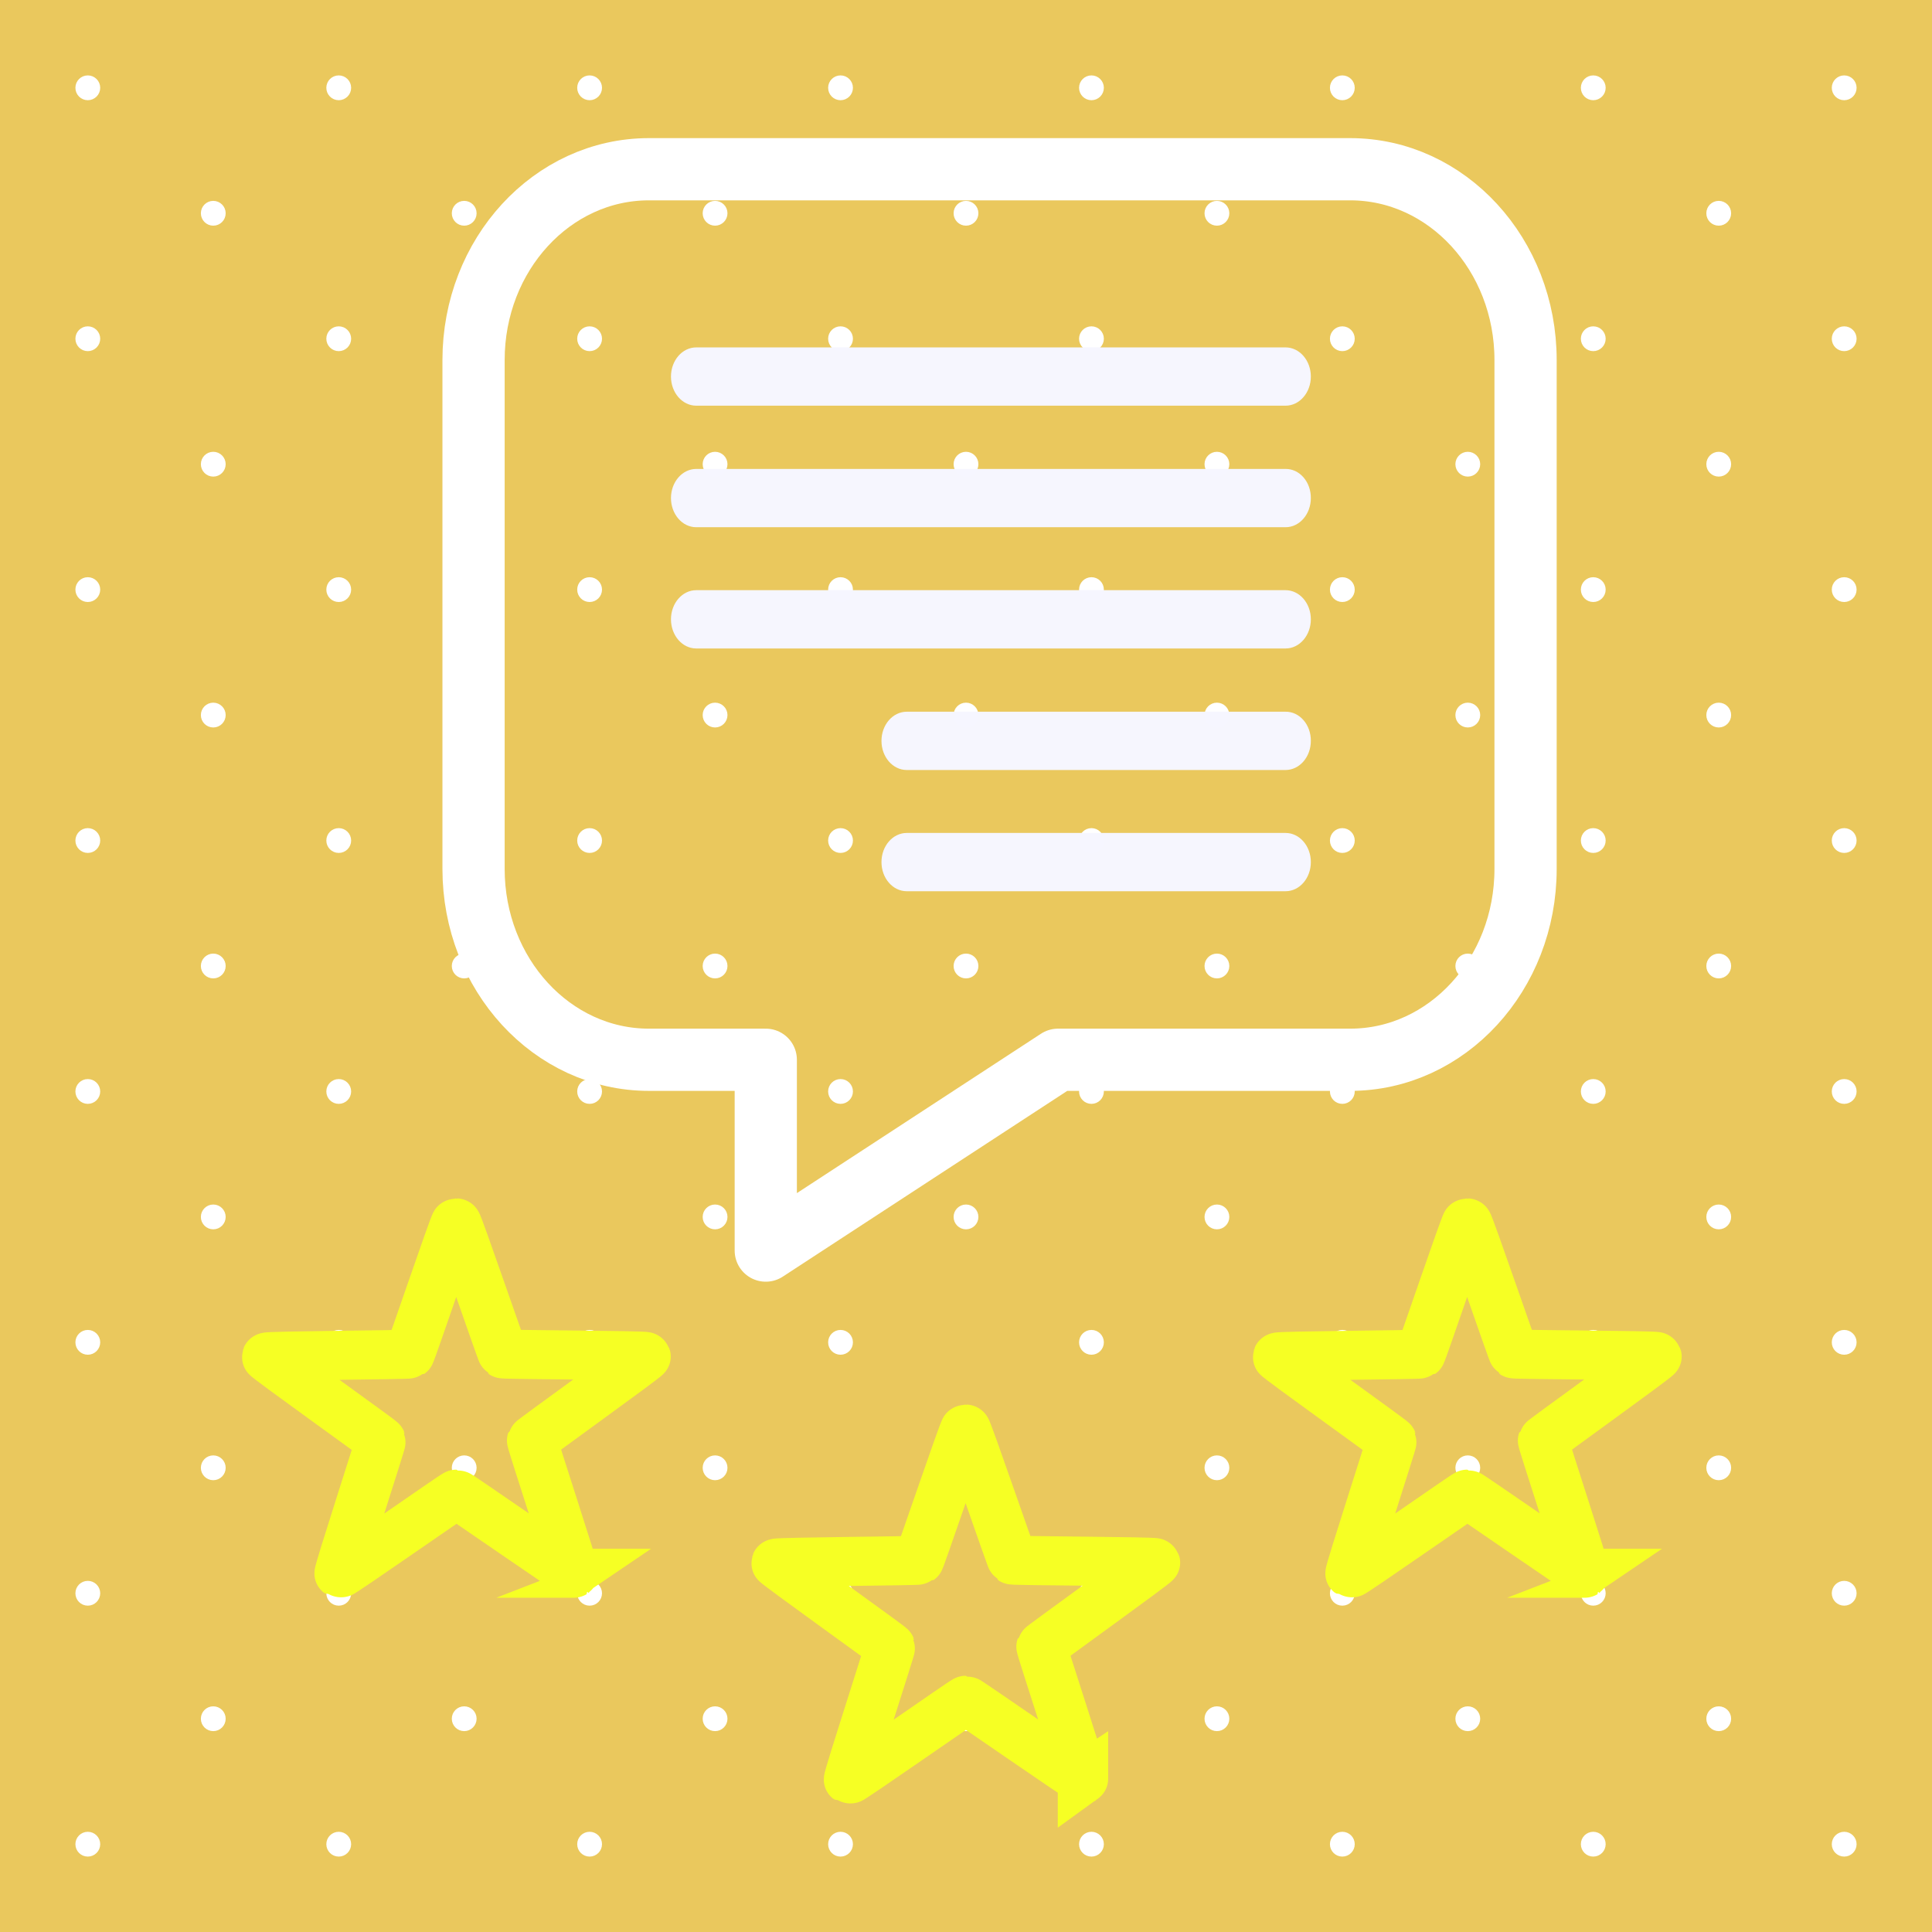
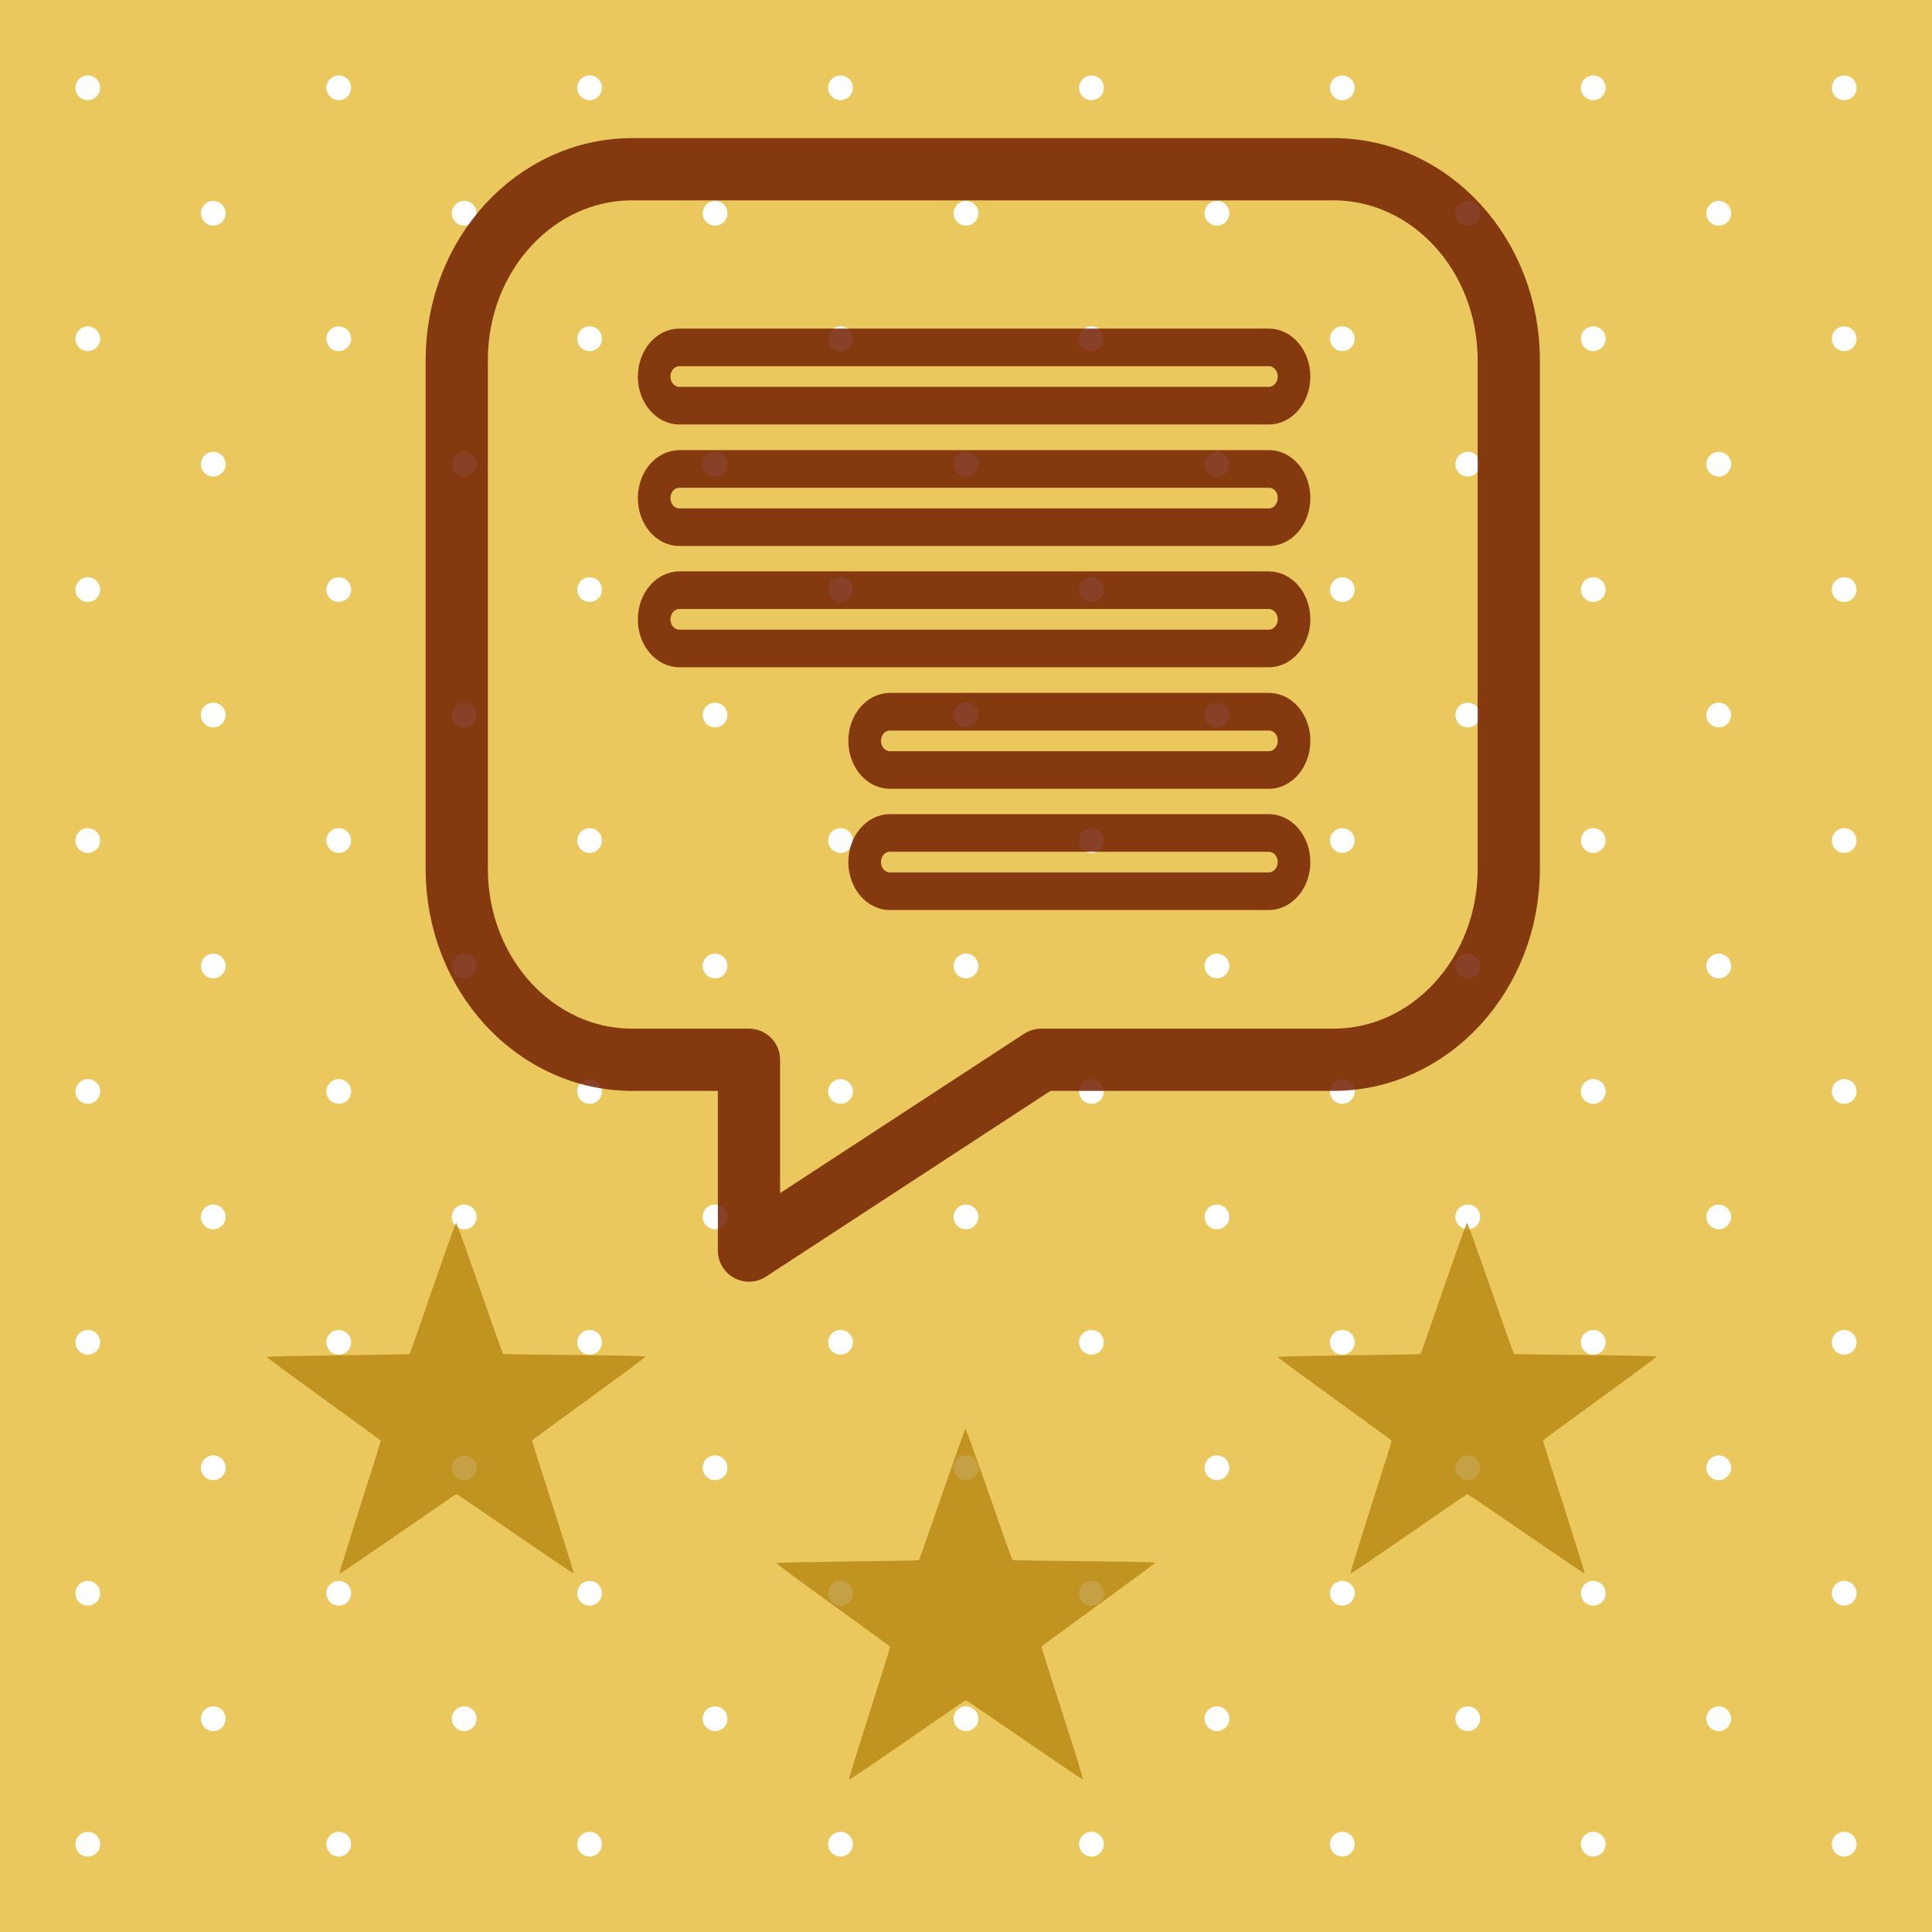
<svg xmlns="http://www.w3.org/2000/svg" width="689.356" height="689.355" viewBox="0 0 182.392 182.392" version="1.1" id="svg1" xml:space="preserve">
  <defs id="defs1">
+     <linearGradient id="swatch776">
+       <stop style="stop-color:#07005b;stop-opacity:1;" offset="0" id="stop776" />
+     </linearGradient>
    <style type="text/css" id="style1">
    .svglite line, .svglite polyline, .svglite polygon, .svglite path, .svglite rect, .svglite circle {
      fill: none;
      stroke: #000000;
      stroke-linecap: round;
      stroke-linejoin: round;
      stroke-miterlimit: 10.00;
    }
    .svglite text {
      white-space: pre;
    }
  </style>
    <style type="text/css" id="style1-3">
    .svglite line, .svglite polyline, .svglite polygon, .svglite path, .svglite rect, .svglite circle {
      fill: none;
      stroke: #000000;
      stroke-linecap: round;
      stroke-linejoin: round;
      stroke-miterlimit: 10.00;
    }
    .svglite text {
      white-space: pre;
    }
  </style>
    <style type="text/css" id="style1-8">
    .svglite line, .svglite polyline, .svglite polygon, .svglite path, .svglite rect, .svglite circle {
      fill: none;
      stroke: #000000;
      stroke-linecap: round;
      stroke-linejoin: round;
      stroke-miterlimit: 10.00;
    }
    .svglite text {
      white-space: pre;
    }
  </style>
    <style type="text/css" id="style1-7">
    .svglite line, .svglite polyline, .svglite polygon, .svglite path, .svglite rect, .svglite circle {
      fill: none;
      stroke: #000000;
      stroke-linecap: round;
      stroke-linejoin: round;
      stroke-miterlimit: 10.00;
    }
    .svglite text {
      white-space: pre;
    }
  </style>
    <clipPath id="cpMC4wMHwzNDAuMTZ8MC4wMHwzNDAuMTY=-8">
      <rect x="0" y="0" width="340.16" height="340.16" id="rect2-0" />
    </clipPath>
    <style type="text/css" id="style1-1">
    .svglite line, .svglite polyline, .svglite polygon, .svglite path, .svglite rect, .svglite circle {
      fill: none;
      stroke: #000000;
      stroke-linecap: round;
      stroke-linejoin: round;
      stroke-miterlimit: 10.00;
    }
    .svglite text {
      white-space: pre;
    }
  </style>
    <style type="text/css" id="style1-23">
    .svglite line, .svglite polyline, .svglite polygon, .svglite path, .svglite rect, .svglite circle {
      fill: none;
      stroke: #000000;
      stroke-linecap: round;
      stroke-linejoin: round;
      stroke-miterlimit: 10.00;
    }
    .svglite text {
      white-space: pre;
    }
  </style>
  </defs>
-   <g id="layer4" transform="translate(-336.3661,-319.568)">
-     <g id="g640" transform="matrix(0.5361947,0,0,0.5361947,336.3661,319.568)" style="fill:#00ffff;stroke-width:1.736">
-       <rect width="100%" height="100%" style="fill:#ffffff;stroke:none;stroke-width:1.736" id="rect526" x="0" y="0" />
-       <g clip-path="url(#cpMC4wMHwzNDAuMTZ8MC4wMHwzNDAuMTY=-8)" id="g639" style="stroke-width:1.736">
-         <rect x="0" y="5.6999998e-14" width="340.16" height="340.16" style="fill:#eac85d;stroke:#eac85d;stroke-width:0.493" id="rect527" />
-         <circle cx="15.46" cy="324.7" r="1.95" style="fill:#ffffff;stroke:#ffffff;stroke-width:0.467" id="circle527" />
-         <circle cx="59.64" cy="324.7" r="1.95" style="fill:#ffffff;stroke:#ffffff;stroke-width:0.467" id="circle528" />
-         <circle cx="103.81" cy="324.7" r="1.95" style="fill:#ffffff;stroke:#ffffff;stroke-width:0.467" id="circle529" />
-         <circle cx="147.99" cy="324.7" r="1.95" style="fill:#ffffff;stroke:#ffffff;stroke-width:0.467" id="circle530" />
-         <circle cx="192.17" cy="324.7" r="1.95" style="fill:#ffffff;stroke:#ffffff;stroke-width:0.467" id="circle531" />
-         <circle cx="236.34" cy="324.7" r="1.95" style="fill:#ffffff;stroke:#ffffff;stroke-width:0.467" id="circle532" />
-         <circle cx="280.52" cy="324.7" r="1.95" style="fill:#ffffff;stroke:#ffffff;stroke-width:0.467" id="circle533" />
-         <circle cx="324.7" cy="324.7" r="1.95" style="fill:#ffffff;stroke:#ffffff;stroke-width:0.467" id="circle534" />
-         <circle cx="37.55" cy="302.61" r="1.95" style="fill:#ffffff;stroke:#ffffff;stroke-width:0.467" id="circle535" />
-         <circle cx="81.73" cy="302.61" r="1.95" style="fill:#ffffff;stroke:#ffffff;stroke-width:0.467" id="circle536" />
-         <circle cx="125.9" cy="302.61" r="1.95" style="fill:#ffffff;stroke:#ffffff;stroke-width:0.467" id="circle537" />
-         <circle cx="170.08" cy="302.61" r="1.95" style="fill:#ffffff;stroke:#ffffff;stroke-width:0.467" id="circle538" />
-         <circle cx="214.26" cy="302.61" r="1.95" style="fill:#ffffff;stroke:#ffffff;stroke-width:0.467" id="circle539" />
-         <circle cx="258.43" cy="302.61" r="1.95" style="fill:#ffffff;stroke:#ffffff;stroke-width:0.467" id="circle540" />
-         <circle cx="302.61" cy="302.61" r="1.95" style="fill:#ffffff;stroke:#ffffff;stroke-width:0.467" id="circle541" />
-         <circle cx="15.46" cy="280.52" r="1.95" style="fill:#ffffff;stroke:#ffffff;stroke-width:0.467" id="circle542" />
-         <circle cx="59.64" cy="280.52" r="1.95" style="fill:#ffffff;stroke:#ffffff;stroke-width:0.467" id="circle543" />
-         <circle cx="103.81" cy="280.52" r="1.95" style="fill:#ffffff;stroke:#ffffff;stroke-width:0.467" id="circle544" />
-         <circle cx="147.99" cy="280.52" r="1.95" style="fill:#ffffff;stroke:#ffffff;stroke-width:0.467" id="circle545" />
-         <circle cx="192.17" cy="280.52" r="1.95" style="fill:#ffffff;stroke:#ffffff;stroke-width:0.467" id="circle546" />
-         <circle cx="236.34" cy="280.52" r="1.95" style="fill:#ffffff;stroke:#ffffff;stroke-width:0.467" id="circle547" />
-         <circle cx="280.52" cy="280.52" r="1.95" style="fill:#ffffff;stroke:#ffffff;stroke-width:0.467" id="circle548" />
-         <circle cx="324.7" cy="280.52" r="1.95" style="fill:#ffffff;stroke:#ffffff;stroke-width:0.467" id="circle549" />
-         <circle cx="37.55" cy="258.43" r="1.95" style="fill:#ffffff;stroke:#ffffff;stroke-width:0.467" id="circle550" />
-         <circle cx="81.73" cy="258.43" r="1.95" style="fill:#ffffff;stroke:#ffffff;stroke-width:0.467" id="circle551" />
-         <circle cx="125.9" cy="258.43" r="1.95" style="fill:#ffffff;stroke:#ffffff;stroke-width:0.467" id="circle552" />
-         <circle cx="170.08" cy="258.43" r="1.95" style="fill:#ffffff;stroke:#ffffff;stroke-width:0.467" id="circle553" />
-         <circle cx="214.26" cy="258.43" r="1.95" style="fill:#ffffff;stroke:#ffffff;stroke-width:0.467" id="circle554" />
-         <circle cx="258.43" cy="258.43" r="1.95" style="fill:#ffffff;stroke:#ffffff;stroke-width:0.467" id="circle555" />
-         <circle cx="302.61" cy="258.43" r="1.95" style="fill:#ffffff;stroke:#ffffff;stroke-width:0.467" id="circle556" />
-         <circle cx="15.46" cy="236.34" r="1.95" style="fill:#ffffff;stroke:#ffffff;stroke-width:0.467" id="circle557" />
-         <circle cx="59.64" cy="236.34" r="1.95" style="fill:#ffffff;stroke:#ffffff;stroke-width:0.467" id="circle558" />
-         <circle cx="103.81" cy="236.34" r="1.95" style="fill:#ffffff;stroke:#ffffff;stroke-width:0.467" id="circle559" />
-         <circle cx="147.99" cy="236.34" r="1.95" style="fill:#ffffff;stroke:#ffffff;stroke-width:0.467" id="circle560" />
-         <circle cx="192.17" cy="236.34" r="1.95" style="fill:#ffffff;stroke:#ffffff;stroke-width:0.467" id="circle561" />
-         <circle cx="236.34" cy="236.34" r="1.95" style="fill:#ffffff;stroke:#ffffff;stroke-width:0.467" id="circle562" />
-         <circle cx="280.52" cy="236.34" r="1.95" style="fill:#ffffff;stroke:#ffffff;stroke-width:0.467" id="circle563" />
-         <circle cx="324.7" cy="236.34" r="1.95" style="fill:#ffffff;stroke:#ffffff;stroke-width:0.467" id="circle564" />
-         <circle cx="37.55" cy="214.26" r="1.95" style="fill:#ffffff;stroke:#ffffff;stroke-width:0.467" id="circle565" />
-         <circle cx="81.73" cy="214.26" r="1.95" style="fill:#ffffff;stroke:#ffffff;stroke-width:0.467" id="circle566" />
-         <circle cx="125.9" cy="214.26" r="1.95" style="fill:#ffffff;stroke:#ffffff;stroke-width:0.467" id="circle567" />
-         <circle cx="170.08" cy="214.26" r="1.95" style="fill:#ffffff;stroke:#ffffff;stroke-width:0.467" id="circle568" />
-         <circle cx="214.26" cy="214.26" r="1.95" style="fill:#ffffff;stroke:#ffffff;stroke-width:0.467" id="circle569" />
-         <circle cx="258.43" cy="214.26" r="1.95" style="fill:#ffffff;stroke:#ffffff;stroke-width:0.467" id="circle570" />
-         <circle cx="302.61" cy="214.26" r="1.95" style="fill:#ffffff;stroke:#ffffff;stroke-width:0.467" id="circle571" />
-         <circle cx="15.46" cy="192.17" r="1.95" style="fill:#ffffff;stroke:#ffffff;stroke-width:0.467" id="circle572" />
-         <circle cx="59.64" cy="192.17" r="1.95" style="fill:#ffffff;stroke:#ffffff;stroke-width:0.467" id="circle573" />
-         <circle cx="103.81" cy="192.17" r="1.95" style="fill:#ffffff;stroke:#ffffff;stroke-width:0.467" id="circle574" />
-         <circle cx="147.99" cy="192.17" r="1.95" style="fill:#ffffff;stroke:#ffffff;stroke-width:0.467" id="circle575" />
-         <circle cx="192.17" cy="192.17" r="1.95" style="fill:#ffffff;stroke:#ffffff;stroke-width:0.467" id="circle576" />
-         <circle cx="236.34" cy="192.17" r="1.95" style="fill:#ffffff;stroke:#ffffff;stroke-width:0.467" id="circle577" />
-         <circle cx="280.52" cy="192.17" r="1.95" style="fill:#ffffff;stroke:#ffffff;stroke-width:0.467" id="circle578" />
-         <circle cx="324.7" cy="192.17" r="1.95" style="fill:#ffffff;stroke:#ffffff;stroke-width:0.467" id="circle579" />
-         <circle cx="37.55" cy="170.08" r="1.95" style="fill:#ffffff;stroke:#ffffff;stroke-width:0.467" id="circle580" />
-         <circle cx="81.73" cy="170.08" r="1.95" style="fill:#ffffff;stroke:#ffffff;stroke-width:0.467" id="circle581" />
-         <circle cx="125.9" cy="170.08" r="1.95" style="fill:#ffffff;stroke:#ffffff;stroke-width:0.467" id="circle582" />
-         <circle cx="170.08" cy="170.08" r="1.95" style="fill:#ffffff;stroke:#ffffff;stroke-width:0.467" id="circle583" />
-         <circle cx="214.26" cy="170.08" r="1.95" style="fill:#ffffff;stroke:#ffffff;stroke-width:0.467" id="circle584" />
-         <circle cx="258.43" cy="170.08" r="1.95" style="fill:#ffffff;stroke:#ffffff;stroke-width:0.467" id="circle585" />
-         <circle cx="302.61" cy="170.08" r="1.95" style="fill:#ffffff;stroke:#ffffff;stroke-width:0.467" id="circle586" />
-         <circle cx="15.46" cy="147.99" r="1.95" style="fill:#ffffff;stroke:#ffffff;stroke-width:0.467" id="circle587" />
-         <circle cx="59.64" cy="147.99" r="1.95" style="fill:#ffffff;stroke:#ffffff;stroke-width:0.467" id="circle588" />
-         <circle cx="103.81" cy="147.99" r="1.95" style="fill:#ffffff;stroke:#ffffff;stroke-width:0.467" id="circle589" />
-         <circle cx="147.99" cy="147.99" r="1.95" style="fill:#ffffff;stroke:#ffffff;stroke-width:0.467" id="circle590" />
-         <circle cx="192.17" cy="147.99" r="1.95" style="fill:#ffffff;stroke:#ffffff;stroke-width:0.467" id="circle591" />
-         <circle cx="236.34" cy="147.99" r="1.95" style="fill:#ffffff;stroke:#ffffff;stroke-width:0.467" id="circle592" />
-         <circle cx="280.52" cy="147.99" r="1.95" style="fill:#ffffff;stroke:#ffffff;stroke-width:0.467" id="circle593" />
-         <circle cx="324.7" cy="147.99" r="1.95" style="fill:#ffffff;stroke:#ffffff;stroke-width:0.467" id="circle594" />
-         <circle cx="37.55" cy="125.9" r="1.95" style="fill:#ffffff;stroke:#ffffff;stroke-width:0.467" id="circle595" />
-         <circle cx="81.73" cy="125.9" r="1.95" style="fill:#ffffff;stroke:#ffffff;stroke-width:0.467" id="circle596" />
-         <circle cx="125.9" cy="125.9" r="1.95" style="fill:#ffffff;stroke:#ffffff;stroke-width:0.467" id="circle597" />
-         <circle cx="170.08" cy="125.9" r="1.95" style="fill:#ffffff;stroke:#ffffff;stroke-width:0.467" id="circle598" />
-         <circle cx="214.26" cy="125.9" r="1.95" style="fill:#ffffff;stroke:#ffffff;stroke-width:0.467" id="circle599" />
-         <circle cx="258.43" cy="125.9" r="1.95" style="fill:#ffffff;stroke:#ffffff;stroke-width:0.467" id="circle600" />
-         <circle cx="302.61" cy="125.9" r="1.95" style="fill:#ffffff;stroke:#ffffff;stroke-width:0.467" id="circle601" />
-         <circle cx="15.46" cy="103.81" r="1.95" style="fill:#ffffff;stroke:#ffffff;stroke-width:0.467" id="circle602" />
-         <circle cx="59.64" cy="103.81" r="1.95" style="fill:#ffffff;stroke:#ffffff;stroke-width:0.467" id="circle603" />
-         <circle cx="103.81" cy="103.81" r="1.95" style="fill:#ffffff;stroke:#ffffff;stroke-width:0.467" id="circle604" />
-         <circle cx="147.99" cy="103.81" r="1.95" style="fill:#ffffff;stroke:#ffffff;stroke-width:0.467" id="circle605" />
-         <circle cx="192.17" cy="103.81" r="1.95" style="fill:#ffffff;stroke:#ffffff;stroke-width:0.467" id="circle606" />
-         <circle cx="236.34" cy="103.81" r="1.95" style="fill:#ffffff;stroke:#ffffff;stroke-width:0.467" id="circle607" />
-         <circle cx="280.52" cy="103.81" r="1.95" style="fill:#ffffff;stroke:#ffffff;stroke-width:0.467" id="circle608" />
-         <circle cx="324.7" cy="103.81" r="1.95" style="fill:#ffffff;stroke:#ffffff;stroke-width:0.467" id="circle609" />
-         <circle cx="37.55" cy="81.73" r="1.95" style="fill:#ffffff;stroke:#ffffff;stroke-width:0.467" id="circle610" />
-         <circle cx="81.73" cy="81.73" r="1.95" style="fill:#ffffff;stroke:#ffffff;stroke-width:0.467" id="circle611" />
-         <circle cx="125.9" cy="81.73" r="1.95" style="fill:#ffffff;stroke:#ffffff;stroke-width:0.467" id="circle612" />
-         <circle cx="170.08" cy="81.73" r="1.95" style="fill:#ffffff;stroke:#ffffff;stroke-width:0.467" id="circle613" />
-         <circle cx="214.26" cy="81.73" r="1.95" style="fill:#ffffff;stroke:#ffffff;stroke-width:0.467" id="circle614" />
-         <circle cx="258.43" cy="81.73" r="1.95" style="fill:#ffffff;stroke:#ffffff;stroke-width:0.467" id="circle615" />
-         <circle cx="302.61" cy="81.73" r="1.95" style="fill:#ffffff;stroke:#ffffff;stroke-width:0.467" id="circle616" />
-         <circle cx="15.46" cy="59.64" r="1.95" style="fill:#ffffff;stroke:#ffffff;stroke-width:0.467" id="circle617" />
-         <circle cx="59.64" cy="59.64" r="1.95" style="fill:#ffffff;stroke:#ffffff;stroke-width:0.467" id="circle618" />
-         <circle cx="103.81" cy="59.64" r="1.95" style="fill:#ffffff;stroke:#ffffff;stroke-width:0.467" id="circle619" />
-         <circle cx="147.99" cy="59.64" r="1.95" style="fill:#ffffff;stroke:#ffffff;stroke-width:0.467" id="circle620" />
-         <circle cx="192.17" cy="59.64" r="1.95" style="fill:#ffffff;stroke:#ffffff;stroke-width:0.467" id="circle621" />
-         <circle cx="236.34" cy="59.64" r="1.95" style="fill:#ffffff;stroke:#ffffff;stroke-width:0.467" id="circle622" />
-         <circle cx="280.52" cy="59.64" r="1.95" style="fill:#ffffff;stroke:#ffffff;stroke-width:0.467" id="circle623" />
-         <circle cx="324.7" cy="59.64" r="1.95" style="fill:#ffffff;stroke:#ffffff;stroke-width:0.467" id="circle624" />
-         <circle cx="37.55" cy="37.55" r="1.95" style="fill:#ffffff;stroke:#ffffff;stroke-width:0.467" id="circle625" />
-         <circle cx="81.73" cy="37.55" r="1.95" style="fill:#ffffff;stroke:#ffffff;stroke-width:0.467" id="circle626" />
-         <circle cx="125.9" cy="37.55" r="1.95" style="fill:#ffffff;stroke:#ffffff;stroke-width:0.467" id="circle627" />
-         <circle cx="170.08" cy="37.55" r="1.95" style="fill:#ffffff;stroke:#ffffff;stroke-width:0.467" id="circle628" />
-         <circle cx="214.26" cy="37.55" r="1.95" style="fill:#ffffff;stroke:#ffffff;stroke-width:0.467" id="circle629" />
-         <circle cx="258.43" cy="37.55" r="1.95" style="fill:#ffffff;stroke:#ffffff;stroke-width:0.467" id="circle630" />
-         <circle cx="302.61" cy="37.55" r="1.95" style="fill:#ffffff;stroke:#ffffff;stroke-width:0.467" id="circle631" />
-         <circle cx="15.46" cy="15.46" r="1.95" style="fill:#ffffff;stroke:#ffffff;stroke-width:0.467" id="circle632" />
-         <circle cx="59.64" cy="15.46" r="1.95" style="fill:#ffffff;stroke:#ffffff;stroke-width:0.467" id="circle633" />
-         <circle cx="103.81" cy="15.46" r="1.95" style="fill:#ffffff;stroke:#ffffff;stroke-width:0.467" id="circle634" />
-         <circle cx="147.99" cy="15.46" r="1.95" style="fill:#ffffff;stroke:#ffffff;stroke-width:0.467" id="circle635" />
-         <circle cx="192.17" cy="15.46" r="1.95" style="fill:#ffffff;stroke:#ffffff;stroke-width:0.467" id="circle636" />
-         <circle cx="236.34" cy="15.46" r="1.95" style="fill:#ffffff;stroke:#ffffff;stroke-width:0.467" id="circle637" />
-         <circle cx="280.52" cy="15.46" r="1.95" style="fill:#ffffff;stroke:#ffffff;stroke-width:0.467" id="circle638" />
-         <circle cx="324.7" cy="15.46" r="1.95" style="fill:#ffffff;stroke:#ffffff;stroke-width:0.467" id="circle639" />
+   <g id="layer4" transform="translate(-333.191,-317.7431)">
+     <g id="g1134" transform="matrix(0.5361947,0,0,0.5361947,333.1911,317.7431)" style="fill:#00ffff;stroke-width:1.736">
+       <rect width="100%" height="100%" style="fill:#ffffff;stroke:none;stroke-width:1.736" id="rect1020" x="0" y="0" />
+       <g clip-path="url(#cpMC4wMHwzNDAuMTZ8MC4wMHwzNDAuMTY=-8)" id="g1133" style="stroke-width:1.736">
+         <rect x="0" y="5.6999998e-14" width="340.16" height="340.16" style="fill:#eac85d;stroke:#eac85d;stroke-width:0.493" id="rect1021" />
+         <circle cx="15.46" cy="324.7" r="1.95" style="fill:#ffffff;stroke:#ffffff;stroke-width:0.467" id="circle1021" />
+         <circle cx="59.64" cy="324.7" r="1.95" style="fill:#ffffff;stroke:#ffffff;stroke-width:0.467" id="circle1022" />
+         <circle cx="103.81" cy="324.7" r="1.95" style="fill:#ffffff;stroke:#ffffff;stroke-width:0.467" id="circle1023" />
+         <circle cx="147.99" cy="324.7" r="1.95" style="fill:#ffffff;stroke:#ffffff;stroke-width:0.467" id="circle1024" />
+         <circle cx="192.17" cy="324.7" r="1.95" style="fill:#ffffff;stroke:#ffffff;stroke-width:0.467" id="circle1025" />
+         <circle cx="236.34" cy="324.7" r="1.95" style="fill:#ffffff;stroke:#ffffff;stroke-width:0.467" id="circle1026" />
+         <circle cx="280.52" cy="324.7" r="1.95" style="fill:#ffffff;stroke:#ffffff;stroke-width:0.467" id="circle1027" />
+         <circle cx="324.7" cy="324.7" r="1.95" style="fill:#ffffff;stroke:#ffffff;stroke-width:0.467" id="circle1028" />
+         <circle cx="37.55" cy="302.61" r="1.95" style="fill:#ffffff;stroke:#ffffff;stroke-width:0.467" id="circle1029" />
+         <circle cx="81.73" cy="302.61" r="1.95" style="fill:#ffffff;stroke:#ffffff;stroke-width:0.467" id="circle1030" />
+         <circle cx="125.9" cy="302.61" r="1.95" style="fill:#ffffff;stroke:#ffffff;stroke-width:0.467" id="circle1031" />
+         <circle cx="170.08" cy="302.61" r="1.95" style="fill:#ffffff;stroke:#ffffff;stroke-width:0.467" id="circle1032" />
+         <circle cx="214.26" cy="302.61" r="1.95" style="fill:#ffffff;stroke:#ffffff;stroke-width:0.467" id="circle1033" />
+         <circle cx="258.43" cy="302.61" r="1.95" style="fill:#ffffff;stroke:#ffffff;stroke-width:0.467" id="circle1034" />
+         <circle cx="302.61" cy="302.61" r="1.95" style="fill:#ffffff;stroke:#ffffff;stroke-width:0.467" id="circle1035" />
+         <circle cx="15.46" cy="280.52" r="1.95" style="fill:#ffffff;stroke:#ffffff;stroke-width:0.467" id="circle1036" />
+         <circle cx="59.64" cy="280.52" r="1.95" style="fill:#ffffff;stroke:#ffffff;stroke-width:0.467" id="circle1037" />
+         <circle cx="103.81" cy="280.52" r="1.95" style="fill:#ffffff;stroke:#ffffff;stroke-width:0.467" id="circle1038" />
+         <circle cx="147.99" cy="280.52" r="1.95" style="fill:#ffffff;stroke:#ffffff;stroke-width:0.467" id="circle1039" />
+         <circle cx="192.17" cy="280.52" r="1.95" style="fill:#ffffff;stroke:#ffffff;stroke-width:0.467" id="circle1040" />
+         <circle cx="236.34" cy="280.52" r="1.95" style="fill:#ffffff;stroke:#ffffff;stroke-width:0.467" id="circle1041" />
+         <circle cx="280.52" cy="280.52" r="1.95" style="fill:#ffffff;stroke:#ffffff;stroke-width:0.467" id="circle1042" />
+         <circle cx="324.7" cy="280.52" r="1.95" style="fill:#ffffff;stroke:#ffffff;stroke-width:0.467" id="circle1043" />
+         <circle cx="37.55" cy="258.43" r="1.95" style="fill:#ffffff;stroke:#ffffff;stroke-width:0.467" id="circle1044" />
+         <circle cx="81.73" cy="258.43" r="1.95" style="fill:#ffffff;stroke:#ffffff;stroke-width:0.467" id="circle1045" />
+         <circle cx="125.9" cy="258.43" r="1.95" style="fill:#ffffff;stroke:#ffffff;stroke-width:0.467" id="circle1046" />
+         <circle cx="170.08" cy="258.43" r="1.95" style="fill:#ffffff;stroke:#ffffff;stroke-width:0.467" id="circle1047" />
+         <circle cx="214.26" cy="258.43" r="1.95" style="fill:#ffffff;stroke:#ffffff;stroke-width:0.467" id="circle1048" />
+         <circle cx="258.43" cy="258.43" r="1.95" style="fill:#ffffff;stroke:#ffffff;stroke-width:0.467" id="circle1049" />
+         <circle cx="302.61" cy="258.43" r="1.95" style="fill:#ffffff;stroke:#ffffff;stroke-width:0.467" id="circle1050" />
+         <circle cx="15.46" cy="236.34" r="1.95" style="fill:#ffffff;stroke:#ffffff;stroke-width:0.467" id="circle1051" />
+         <circle cx="59.64" cy="236.34" r="1.95" style="fill:#ffffff;stroke:#ffffff;stroke-width:0.467" id="circle1052" />
+         <circle cx="103.81" cy="236.34" r="1.95" style="fill:#ffffff;stroke:#ffffff;stroke-width:0.467" id="circle1053" />
+         <circle cx="147.99" cy="236.34" r="1.95" style="fill:#ffffff;stroke:#ffffff;stroke-width:0.467" id="circle1054" />
+         <circle cx="192.17" cy="236.34" r="1.95" style="fill:#ffffff;stroke:#ffffff;stroke-width:0.467" id="circle1055" />
+         <circle cx="236.34" cy="236.34" r="1.95" style="fill:#ffffff;stroke:#ffffff;stroke-width:0.467" id="circle1056" />
+         <circle cx="280.52" cy="236.34" r="1.95" style="fill:#ffffff;stroke:#ffffff;stroke-width:0.467" id="circle1057" />
+         <circle cx="324.7" cy="236.34" r="1.95" style="fill:#ffffff;stroke:#ffffff;stroke-width:0.467" id="circle1058" />
+         <circle cx="37.55" cy="214.26" r="1.95" style="fill:#ffffff;stroke:#ffffff;stroke-width:0.467" id="circle1059" />
+         <circle cx="81.73" cy="214.26" r="1.95" style="fill:#ffffff;stroke:#ffffff;stroke-width:0.467" id="circle1060" />
+         <circle cx="125.9" cy="214.26" r="1.95" style="fill:#ffffff;stroke:#ffffff;stroke-width:0.467" id="circle1061" />
+         <circle cx="170.08" cy="214.26" r="1.95" style="fill:#ffffff;stroke:#ffffff;stroke-width:0.467" id="circle1062" />
+         <circle cx="214.26" cy="214.26" r="1.95" style="fill:#ffffff;stroke:#ffffff;stroke-width:0.467" id="circle1063" />
+         <circle cx="258.43" cy="214.26" r="1.95" style="fill:#ffffff;stroke:#ffffff;stroke-width:0.467" id="circle1064" />
+         <circle cx="302.61" cy="214.26" r="1.95" style="fill:#ffffff;stroke:#ffffff;stroke-width:0.467" id="circle1065" />
+         <circle cx="15.46" cy="192.17" r="1.95" style="fill:#ffffff;stroke:#ffffff;stroke-width:0.467" id="circle1066" />
+         <circle cx="59.64" cy="192.17" r="1.95" style="fill:#ffffff;stroke:#ffffff;stroke-width:0.467" id="circle1067" />
+         <circle cx="103.81" cy="192.17" r="1.95" style="fill:#ffffff;stroke:#ffffff;stroke-width:0.467" id="circle1068" />
+         <circle cx="147.99" cy="192.17" r="1.95" style="fill:#ffffff;stroke:#ffffff;stroke-width:0.467" id="circle1069" />
+         <circle cx="192.17" cy="192.17" r="1.95" style="fill:#ffffff;stroke:#ffffff;stroke-width:0.467" id="circle1070" />
+         <circle cx="236.34" cy="192.17" r="1.95" style="fill:#ffffff;stroke:#ffffff;stroke-width:0.467" id="circle1071" />
+         <circle cx="280.52" cy="192.17" r="1.95" style="fill:#ffffff;stroke:#ffffff;stroke-width:0.467" id="circle1072" />
+         <circle cx="324.7" cy="192.17" r="1.95" style="fill:#ffffff;stroke:#ffffff;stroke-width:0.467" id="circle1073" />
+         <circle cx="37.55" cy="170.08" r="1.95" style="fill:#ffffff;stroke:#ffffff;stroke-width:0.467" id="circle1074" />
+         <circle cx="81.73" cy="170.08" r="1.95" style="fill:#ffffff;stroke:#ffffff;stroke-width:0.467" id="circle1075" />
+         <circle cx="125.9" cy="170.08" r="1.95" style="fill:#ffffff;stroke:#ffffff;stroke-width:0.467" id="circle1076" />
+         <circle cx="170.08" cy="170.08" r="1.95" style="fill:#ffffff;stroke:#ffffff;stroke-width:0.467" id="circle1077" />
+         <circle cx="214.26" cy="170.08" r="1.95" style="fill:#ffffff;stroke:#ffffff;stroke-width:0.467" id="circle1078" />
+         <circle cx="258.43" cy="170.08" r="1.95" style="fill:#ffffff;stroke:#ffffff;stroke-width:0.467" id="circle1079" />
+         <circle cx="302.61" cy="170.08" r="1.95" style="fill:#ffffff;stroke:#ffffff;stroke-width:0.467" id="circle1080" />
+         <circle cx="15.46" cy="147.99" r="1.95" style="fill:#ffffff;stroke:#ffffff;stroke-width:0.467" id="circle1081" />
+         <circle cx="59.64" cy="147.99" r="1.95" style="fill:#ffffff;stroke:#ffffff;stroke-width:0.467" id="circle1082" />
+         <circle cx="103.81" cy="147.99" r="1.95" style="fill:#ffffff;stroke:#ffffff;stroke-width:0.467" id="circle1083" />
+         <circle cx="147.99" cy="147.99" r="1.95" style="fill:#ffffff;stroke:#ffffff;stroke-width:0.467" id="circle1084" />
+         <circle cx="192.17" cy="147.99" r="1.95" style="fill:#ffffff;stroke:#ffffff;stroke-width:0.467" id="circle1085" />
+         <circle cx="236.34" cy="147.99" r="1.95" style="fill:#ffffff;stroke:#ffffff;stroke-width:0.467" id="circle1086" />
+         <circle cx="280.52" cy="147.99" r="1.95" style="fill:#ffffff;stroke:#ffffff;stroke-width:0.467" id="circle1087" />
+         <circle cx="324.7" cy="147.99" r="1.95" style="fill:#ffffff;stroke:#ffffff;stroke-width:0.467" id="circle1088" />
+         <circle cx="37.55" cy="125.9" r="1.95" style="fill:#ffffff;stroke:#ffffff;stroke-width:0.467" id="circle1089" />
+         <circle cx="81.73" cy="125.9" r="1.95" style="fill:#ffffff;stroke:#ffffff;stroke-width:0.467" id="circle1090" />
+         <circle cx="125.9" cy="125.9" r="1.95" style="fill:#ffffff;stroke:#ffffff;stroke-width:0.467" id="circle1091" />
+         <circle cx="170.08" cy="125.9" r="1.95" style="fill:#ffffff;stroke:#ffffff;stroke-width:0.467" id="circle1092" />
+         <circle cx="214.26" cy="125.9" r="1.95" style="fill:#ffffff;stroke:#ffffff;stroke-width:0.467" id="circle1093" />
+         <circle cx="258.43" cy="125.9" r="1.95" style="fill:#ffffff;stroke:#ffffff;stroke-width:0.467" id="circle1094" />
+         <circle cx="302.61" cy="125.9" r="1.95" style="fill:#ffffff;stroke:#ffffff;stroke-width:0.467" id="circle1095" />
+         <circle cx="15.46" cy="103.81" r="1.95" style="fill:#ffffff;stroke:#ffffff;stroke-width:0.467" id="circle1096" />
+         <circle cx="59.64" cy="103.81" r="1.95" style="fill:#ffffff;stroke:#ffffff;stroke-width:0.467" id="circle1097" />
+         <circle cx="103.81" cy="103.81" r="1.95" style="fill:#ffffff;stroke:#ffffff;stroke-width:0.467" id="circle1098" />
+         <circle cx="147.99" cy="103.81" r="1.95" style="fill:#ffffff;stroke:#ffffff;stroke-width:0.467" id="circle1099" />
+         <circle cx="192.17" cy="103.81" r="1.95" style="fill:#ffffff;stroke:#ffffff;stroke-width:0.467" id="circle1100" />
+         <circle cx="236.34" cy="103.81" r="1.95" style="fill:#ffffff;stroke:#ffffff;stroke-width:0.467" id="circle1101" />
+         <circle cx="280.52" cy="103.81" r="1.95" style="fill:#ffffff;stroke:#ffffff;stroke-width:0.467" id="circle1102" />
+         <circle cx="324.7" cy="103.81" r="1.95" style="fill:#ffffff;stroke:#ffffff;stroke-width:0.467" id="circle1103" />
+         <circle cx="37.55" cy="81.73" r="1.95" style="fill:#ffffff;stroke:#ffffff;stroke-width:0.467" id="circle1104" />
+         <circle cx="81.73" cy="81.73" r="1.95" style="fill:#ffffff;stroke:#ffffff;stroke-width:0.467" id="circle1105" />
+         <circle cx="125.9" cy="81.73" r="1.95" style="fill:#ffffff;stroke:#ffffff;stroke-width:0.467" id="circle1106" />
+         <circle cx="170.08" cy="81.73" r="1.95" style="fill:#ffffff;stroke:#ffffff;stroke-width:0.467" id="circle1107" />
+         <circle cx="214.26" cy="81.73" r="1.95" style="fill:#ffffff;stroke:#ffffff;stroke-width:0.467" id="circle1108" />
+         <circle cx="258.43" cy="81.73" r="1.95" style="fill:#ffffff;stroke:#ffffff;stroke-width:0.467" id="circle1109" />
+         <circle cx="302.61" cy="81.73" r="1.95" style="fill:#ffffff;stroke:#ffffff;stroke-width:0.467" id="circle1110" />
+         <circle cx="15.46" cy="59.64" r="1.95" style="fill:#ffffff;stroke:#ffffff;stroke-width:0.467" id="circle1111" />
+         <circle cx="59.64" cy="59.64" r="1.95" style="fill:#ffffff;stroke:#ffffff;stroke-width:0.467" id="circle1112" />
+         <circle cx="103.81" cy="59.64" r="1.95" style="fill:#ffffff;stroke:#ffffff;stroke-width:0.467" id="circle1113" />
+         <circle cx="147.99" cy="59.64" r="1.95" style="fill:#ffffff;stroke:#ffffff;stroke-width:0.467" id="circle1114" />
+         <circle cx="192.17" cy="59.64" r="1.95" style="fill:#ffffff;stroke:#ffffff;stroke-width:0.467" id="circle1115" />
+         <circle cx="236.34" cy="59.64" r="1.95" style="fill:#ffffff;stroke:#ffffff;stroke-width:0.467" id="circle1116" />
+         <circle cx="280.52" cy="59.64" r="1.95" style="fill:#ffffff;stroke:#ffffff;stroke-width:0.467" id="circle1117" />
+         <circle cx="324.7" cy="59.64" r="1.95" style="fill:#ffffff;stroke:#ffffff;stroke-width:0.467" id="circle1118" />
+         <circle cx="37.55" cy="37.55" r="1.95" style="fill:#ffffff;stroke:#ffffff;stroke-width:0.467" id="circle1119" />
+         <circle cx="81.73" cy="37.55" r="1.95" style="fill:#ffffff;stroke:#ffffff;stroke-width:0.467" id="circle1120" />
+         <circle cx="125.9" cy="37.55" r="1.95" style="fill:#ffffff;stroke:#ffffff;stroke-width:0.467" id="circle1121" />
+         <circle cx="170.08" cy="37.55" r="1.95" style="fill:#ffffff;stroke:#ffffff;stroke-width:0.467" id="circle1122" />
+         <circle cx="214.26" cy="37.55" r="1.95" style="fill:#ffffff;stroke:#ffffff;stroke-width:0.467" id="circle1123" />
+         <circle cx="258.43" cy="37.55" r="1.95" style="fill:#ffffff;stroke:#ffffff;stroke-width:0.467" id="circle1124" />
+         <circle cx="302.61" cy="37.55" r="1.95" style="fill:#ffffff;stroke:#ffffff;stroke-width:0.467" id="circle1125" />
+         <circle cx="15.46" cy="15.46" r="1.95" style="fill:#ffffff;stroke:#ffffff;stroke-width:0.467" id="circle1126" />
+         <circle cx="59.64" cy="15.46" r="1.95" style="fill:#ffffff;stroke:#ffffff;stroke-width:0.467" id="circle1127" />
+         <circle cx="103.81" cy="15.46" r="1.95" style="fill:#ffffff;stroke:#ffffff;stroke-width:0.467" id="circle1128" />
+         <circle cx="147.99" cy="15.46" r="1.95" style="fill:#ffffff;stroke:#ffffff;stroke-width:0.467" id="circle1129" />
+         <circle cx="192.17" cy="15.46" r="1.95" style="fill:#ffffff;stroke:#ffffff;stroke-width:0.467" id="circle1130" />
+         <circle cx="236.34" cy="15.46" r="1.95" style="fill:#ffffff;stroke:#ffffff;stroke-width:0.467" id="circle1131" />
+         <circle cx="280.52" cy="15.46" r="1.95" style="fill:#ffffff;stroke:#ffffff;stroke-width:0.467" id="circle1132" />
+         <circle cx="324.7" cy="15.46" r="1.95" style="fill:#ffffff;stroke:#ffffff;stroke-width:0.467" id="circle1133" />
      </g>
    </g>
-     <path style="fill:#a49ffe;fill-opacity:0;stroke:#f6ff24;stroke-width:33.806;stroke-linecap:butt;stroke-dasharray:none;stroke-dashoffset:0;stroke-opacity:1;paint-order:normal" id="path640" d="m 469.603,307.718 c -0.756,0.586 -79.227,-52.178 -80.183,-52.148 -0.956,0.03 -75.971,57.602 -76.762,57.064 -0.791,-0.538 25.142,-91.473 24.818,-92.373 -0.324,-0.9 -78.259,-54.453 -77.992,-55.371 0.267,-0.918 94.765,-4.356 95.521,-4.942 0.756,-0.586 27.604,-91.255 28.56,-91.285 0.956,-0.03 33.426,88.781 34.217,89.319 0.791,0.538 95.319,-1.946 95.643,-1.046 0.324,0.9 -74.106,59.225 -74.373,60.144 -0.267,0.918 31.306,90.052 30.55,90.639 z" transform="matrix(0.1406071,0.00410765,-0.00421977,0.1368712,325.7843,424.0444)" />
-     <path style="fill:#a49ffe;fill-opacity:0;stroke:#f6ff24;stroke-width:33.806;stroke-linecap:butt;stroke-dasharray:none;stroke-dashoffset:0;stroke-opacity:1;paint-order:normal" id="path641" d="m 469.603,307.718 c -0.756,0.586 -79.227,-52.178 -80.183,-52.148 -0.956,0.03 -75.971,57.602 -76.762,57.064 -0.791,-0.538 25.142,-91.473 24.818,-92.373 -0.324,-0.9 -78.259,-54.453 -77.992,-55.371 0.267,-0.918 94.765,-4.356 95.521,-4.942 0.756,-0.586 27.604,-91.255 28.56,-91.285 0.956,-0.03 33.426,88.781 34.217,89.319 0.791,0.538 95.319,-1.946 95.643,-1.046 0.324,0.9 -74.106,59.225 -74.373,60.144 -0.267,0.918 31.306,90.052 30.55,90.639 z" transform="matrix(0.1406071,0.00410765,-0.00421977,0.1368712,421.2208,424.0444)" />
-     <path style="fill:#a49ffe;fill-opacity:0;stroke:#f6ff24;stroke-width:33.806;stroke-linecap:butt;stroke-dasharray:none;stroke-dashoffset:0;stroke-opacity:1;paint-order:normal" id="path642" d="m 469.603,307.718 c -0.756,0.586 -79.227,-52.178 -80.183,-52.148 -0.956,0.03 -75.971,57.602 -76.762,57.064 -0.791,-0.538 25.142,-91.473 24.818,-92.373 -0.324,-0.9 -78.259,-54.453 -77.992,-55.371 0.267,-0.918 94.765,-4.356 95.521,-4.942 0.756,-0.586 27.604,-91.255 28.56,-91.285 0.956,-0.03 33.426,88.781 34.217,89.319 0.791,0.538 95.319,-1.946 95.643,-1.046 0.324,0.9 -74.106,59.225 -74.373,60.144 -0.267,0.918 31.306,90.052 30.55,90.639 z" transform="matrix(0.1406071,0.00410765,-0.00421977,0.1368712,373.8738,443.5049)" />
-     <path d="m 463.836,335.545 a 16.553,18.015 0 0 1 16.553,18.015 v 48.041 a 16.553,18.015 0 0 1 -16.553,18.015 h -27.588 l -27.588,18.015 v -18.015 h -11.035 a 16.553,18.015 0 0 1 -16.553,-18.015 v -48.041 a 16.553,18.015 0 0 1 16.553,-18.015 z" id="path643" style="fill:none;stroke:#ffffff;stroke-width:5.874;stroke-linecap:round;stroke-linejoin:round;stroke-dasharray:none;stroke-opacity:1" />
-     <g id="g649" transform="matrix(1.569471,0,0,1.810018,-500.7882,165.7988)" style="fill:#f6f6ff;fill-opacity:0.996;stroke-width:0.593">
-       <g id="g648" style="fill:#f6f6ff;fill-opacity:0.996;stroke-width:0.593">
-         <path d="m 612.248,104.594 a 1.52,1.52 0 0 1 -1.52,1.52 h -35.449 a 1.52,1.52 0 0 1 0,-3.04 h 35.449 a 1.52,1.52 0 0 1 1.52,1.52 z" id="path644" style="fill:#f6f6ff;fill-opacity:0.996;stroke-width:1.962" />
-         <path d="m 612.248,110.933 a 1.52,1.52 0 0 1 -1.52,1.52 h -35.449 a 1.52,1.52 0 0 1 0,-3.04 h 35.449 a 1.505,1.505 0 0 1 1.52,1.52 z" id="path645" style="fill:#f6f6ff;fill-opacity:0.996;stroke-width:1.962" />
-         <path d="m 612.248,117.257 a 1.52,1.52 0 0 1 -1.52,1.52 h -35.449 a 1.52,1.52 0 0 1 0,-3.04 h 35.449 a 1.52,1.52 0 0 1 1.52,1.52 z" id="path646" style="fill:#f6f6ff;fill-opacity:0.996;stroke-width:1.962" />
-         <path d="m 612.248,123.596 a 1.52,1.52 0 0 1 -1.52,1.52 h -22.787 a 1.52,1.52 0 0 1 0,-3.04 h 22.787 a 1.505,1.505 0 0 1 1.52,1.52 z" id="path647" style="fill:#f6f6ff;fill-opacity:0.996;stroke-width:1.962" />
-         <path d="m 612.248,129.919 a 1.52,1.52 0 0 1 -1.52,1.52 h -22.787 a 1.52,1.52 0 0 1 0,-3.04 h 22.787 a 1.52,1.52 0 0 1 1.52,1.52 z" id="path648" style="fill:#f6f6ff;fill-opacity:0.996;stroke-width:1.962" />
+     <path style="fill:#b78611;fill-opacity:0.783;stroke:none;stroke-width:8.451;stroke-linecap:butt;stroke-dasharray:none;stroke-dashoffset:0;stroke-opacity:0.919;paint-order:normal" id="path1134" d="m 469.603,307.718 c -0.756,0.586 -79.227,-52.178 -80.183,-52.148 -0.956,0.03 -75.971,57.602 -76.762,57.064 -0.791,-0.538 25.142,-91.473 24.818,-92.373 -0.324,-0.9 -78.259,-54.453 -77.992,-55.371 0.267,-0.918 94.765,-4.356 95.521,-4.942 0.756,-0.586 27.604,-91.255 28.56,-91.285 0.956,-0.03 33.426,88.781 34.217,89.319 0.791,0.538 95.319,-1.946 95.643,-1.046 0.324,0.9 -74.106,59.225 -74.373,60.144 -0.267,0.918 31.306,90.052 30.55,90.639 z" transform="matrix(0.1406071,0.00410765,-0.00421977,0.1368712,322.6093,422.2195)" />
+     <path style="fill:#b78611;fill-opacity:0.783;stroke:none;stroke-width:8.451;stroke-linecap:butt;stroke-dasharray:none;stroke-dashoffset:0;stroke-opacity:0.919;paint-order:normal" id="path1135" d="m 469.603,307.718 c -0.756,0.586 -79.227,-52.178 -80.183,-52.148 -0.956,0.03 -75.971,57.602 -76.762,57.064 -0.791,-0.538 25.142,-91.473 24.818,-92.373 -0.324,-0.9 -78.259,-54.453 -77.992,-55.371 0.267,-0.918 94.765,-4.356 95.521,-4.942 0.756,-0.586 27.604,-91.255 28.56,-91.285 0.956,-0.03 33.426,88.781 34.217,89.319 0.791,0.538 95.319,-1.946 95.643,-1.046 0.324,0.9 -74.106,59.225 -74.373,60.144 -0.267,0.918 31.306,90.052 30.55,90.639 z" transform="matrix(0.1406071,0.00410765,-0.00421977,0.1368712,418.0458,422.2195)" />
+     <path style="fill:#b78611;fill-opacity:0.783;stroke:none;stroke-width:8.451;stroke-linecap:butt;stroke-dasharray:none;stroke-dashoffset:0;stroke-opacity:0.919;paint-order:normal" id="path1136" d="m 469.603,307.718 c -0.756,0.586 -79.227,-52.178 -80.183,-52.148 -0.956,0.03 -75.971,57.602 -76.762,57.064 -0.791,-0.538 25.142,-91.473 24.818,-92.373 -0.324,-0.9 -78.259,-54.453 -77.992,-55.371 0.267,-0.918 94.765,-4.356 95.521,-4.942 0.756,-0.586 27.604,-91.255 28.56,-91.285 0.956,-0.03 33.426,88.781 34.217,89.319 0.791,0.538 95.319,-1.946 95.643,-1.046 0.324,0.9 -74.106,59.225 -74.373,60.144 -0.267,0.918 31.306,90.052 30.55,90.639 z" transform="matrix(0.1406071,0.00410765,-0.00421977,0.1368712,370.6988,441.68)" />
+     <g id="g1144" style="fill:#e58f10;fill-opacity:0;stroke:#732000;stroke-opacity:0.851" transform="translate(-1.587518,-1.156721)">
+       <path d="m 460.661,334.877 a 16.553,18.015 0 0 1 16.553,18.015 v 48.041 a 16.553,18.015 0 0 1 -16.553,18.015 h -27.588 l -27.588,18.015 V 418.948 H 394.451 A 16.553,18.015 0 0 1 377.898,400.933 v -48.041 a 16.553,18.015 0 0 1 16.553,-18.015 z" id="path1137" style="fill:#e58f10;fill-opacity:0;stroke:#732000;stroke-width:5.874;stroke-linecap:round;stroke-linejoin:round;stroke-dasharray:none;stroke-opacity:0.851" />
+       <g id="g1143" transform="matrix(1.569471,0,0,1.810018,-503.9632,165.1306)" style="fill:#e58f10;fill-opacity:0;stroke:#732000;stroke-width:0.593;stroke-opacity:0.851">
+         <g id="g1142" style="fill:#e58f10;fill-opacity:0;stroke:#732000;stroke-width:0.593;stroke-opacity:0.851">
+           <path d="m 612.248,104.594 a 1.52,1.52 0 0 1 -1.52,1.52 h -35.449 a 1.52,1.52 0 0 1 0,-3.04 h 35.449 a 1.52,1.52 0 0 1 1.52,1.52 z" id="path1138" style="fill:#e58f10;fill-opacity:0;stroke:#732000;stroke-width:1.962;stroke-opacity:0.851" />
+           <path d="m 612.248,110.933 a 1.52,1.52 0 0 1 -1.52,1.52 h -35.449 a 1.52,1.52 0 0 1 0,-3.04 h 35.449 a 1.505,1.505 0 0 1 1.52,1.52 z" id="path1139" style="fill:#e58f10;fill-opacity:0;stroke:#732000;stroke-width:1.962;stroke-opacity:0.851" />
+           <path d="m 612.248,117.257 a 1.52,1.52 0 0 1 -1.52,1.52 h -35.449 a 1.52,1.52 0 0 1 0,-3.04 h 35.449 a 1.52,1.52 0 0 1 1.52,1.52 z" id="path1140" style="fill:#e58f10;fill-opacity:0;stroke:#732000;stroke-width:1.962;stroke-opacity:0.851" />
+           <path d="m 612.248,123.596 a 1.52,1.52 0 0 1 -1.52,1.52 h -22.787 a 1.52,1.52 0 0 1 0,-3.04 h 22.787 a 1.505,1.505 0 0 1 1.52,1.52 z" id="path1141" style="fill:#e58f10;fill-opacity:0;stroke:#732000;stroke-width:1.962;stroke-opacity:0.851" />
+           <path d="m 612.248,129.919 a 1.52,1.52 0 0 1 -1.52,1.52 h -22.787 a 1.52,1.52 0 0 1 0,-3.04 h 22.787 a 1.52,1.52 0 0 1 1.52,1.52 z" id="path1142" style="fill:#e58f10;fill-opacity:0;stroke:#732000;stroke-width:1.962;stroke-opacity:0.851" />
+         </g>
      </g>
    </g>
  </g>
  <style type="text/css" id="style1-2">
	.st0{fill:#000000;}
</style>
</svg>
